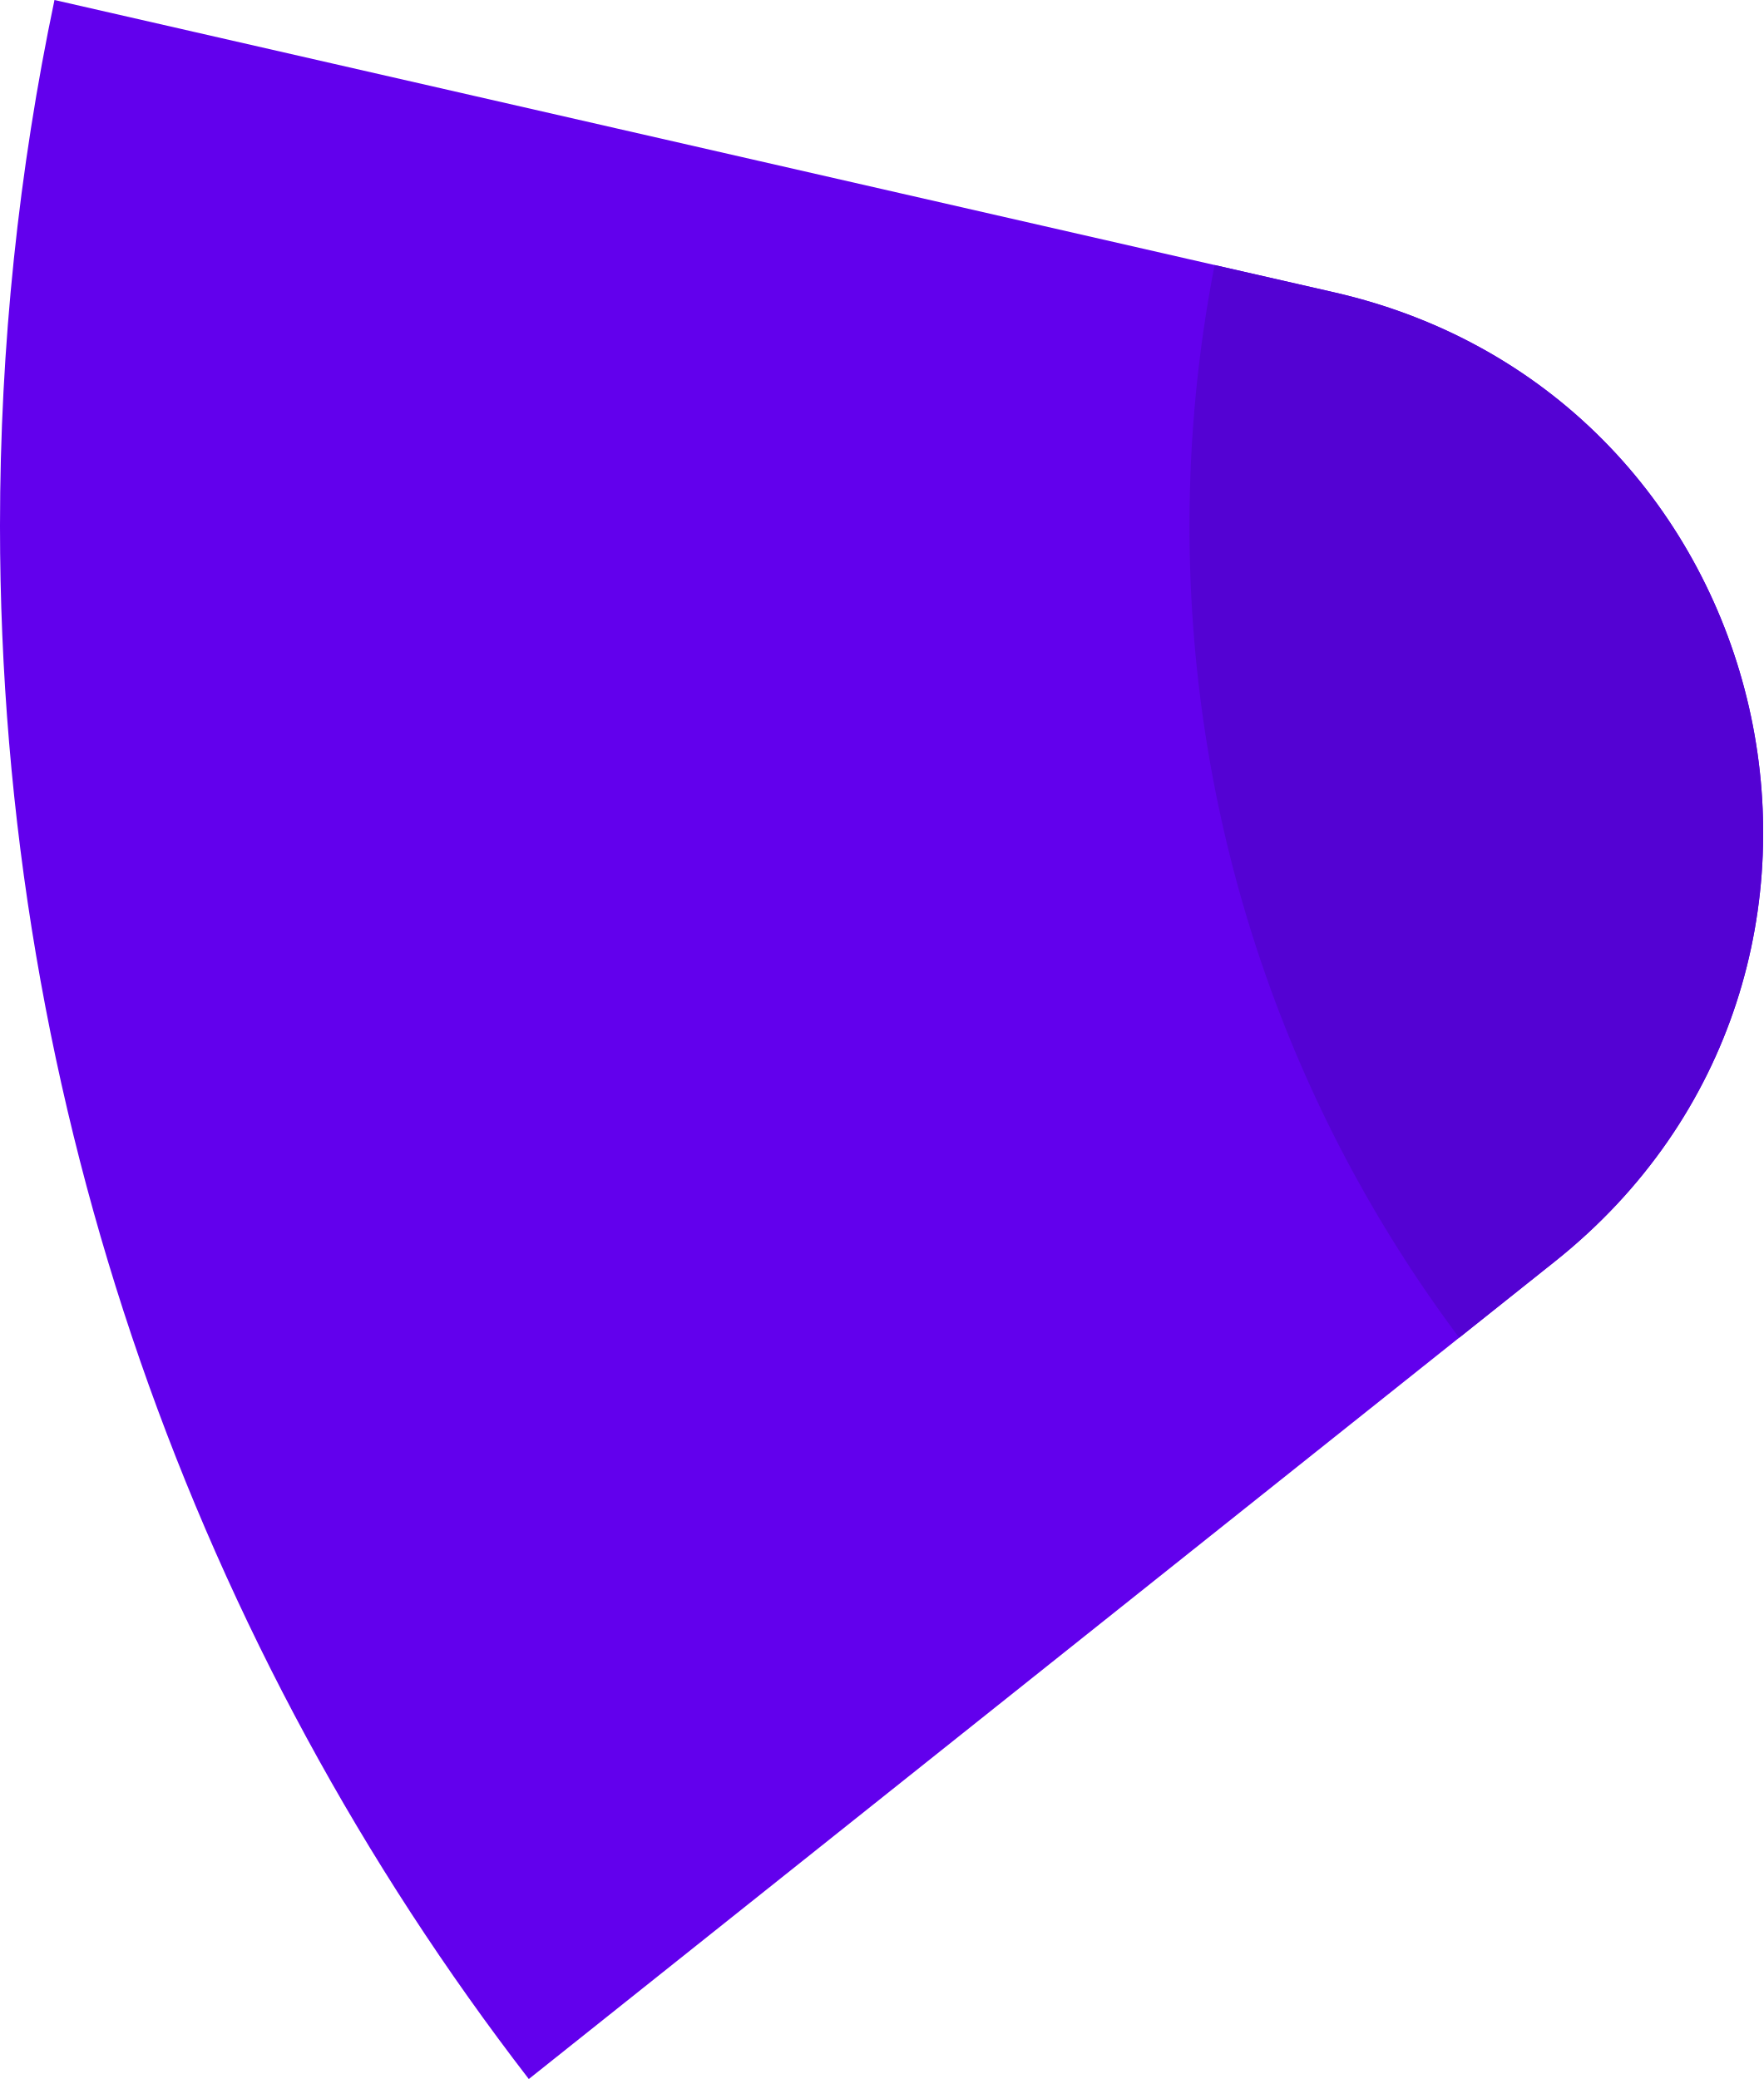
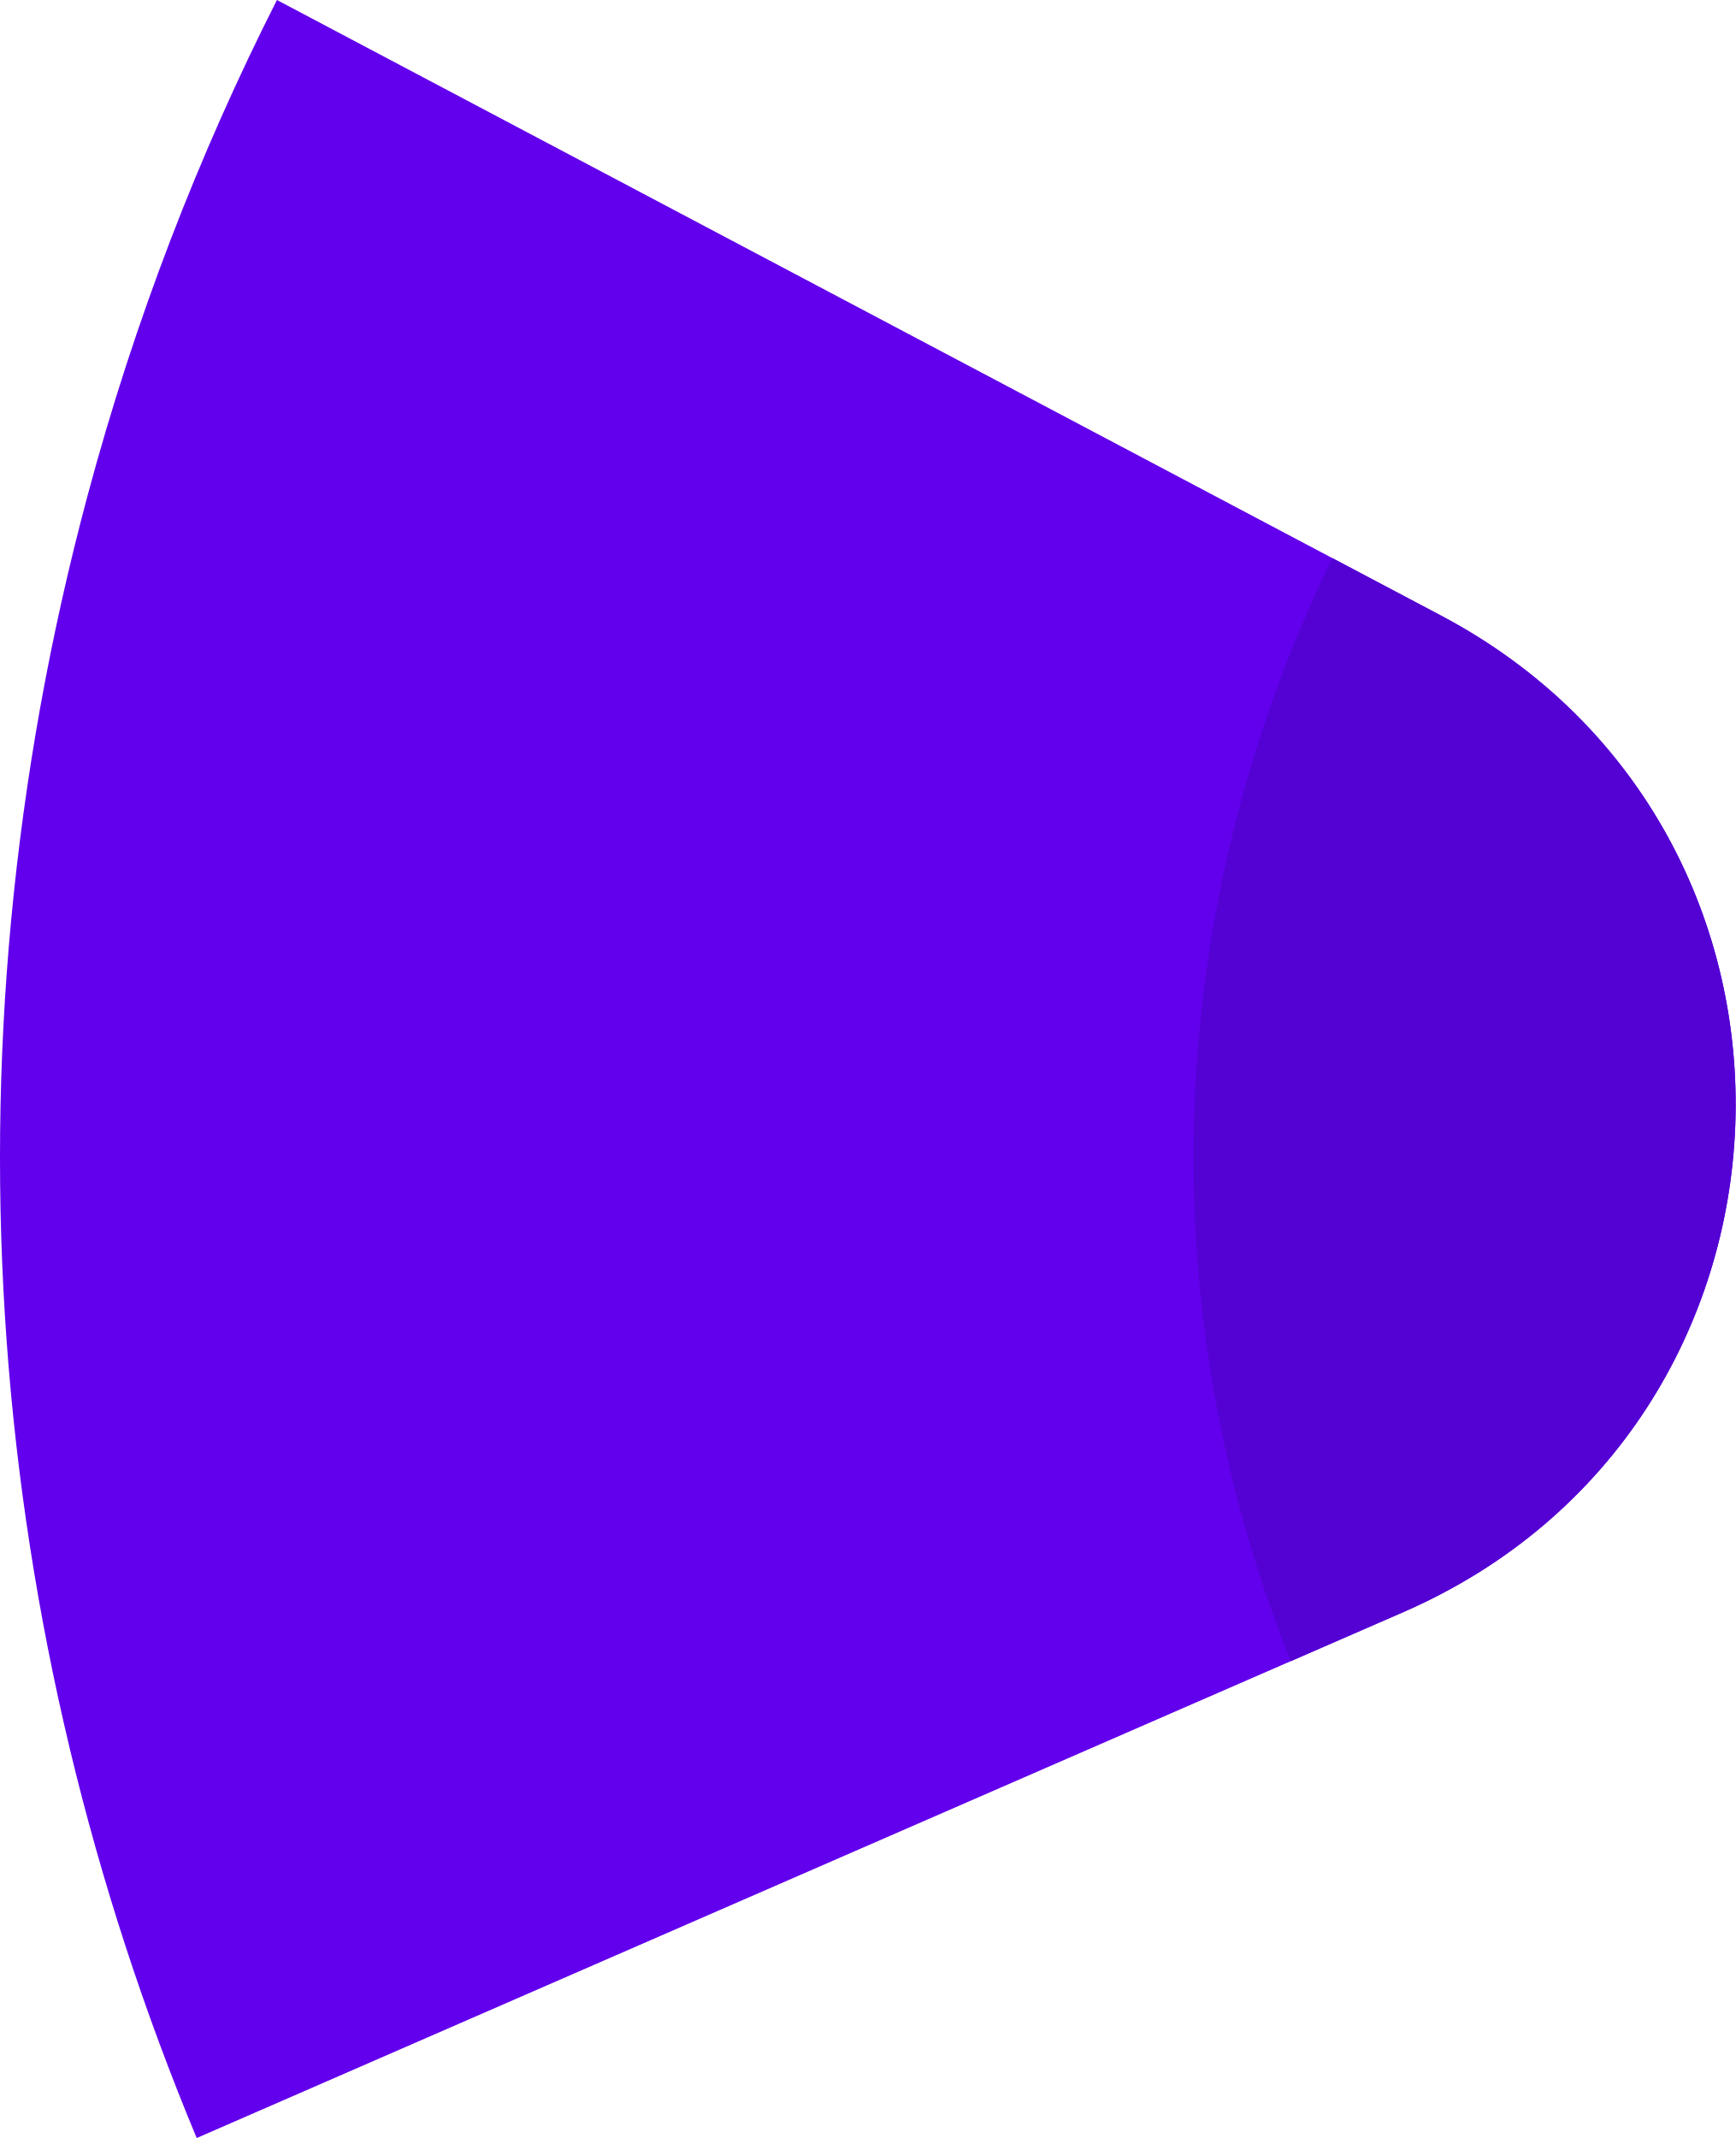
- <svg xmlns="http://www.w3.org/2000/svg" width="110.869mm" height="130.74mm" viewBox="0 0 110.869 130.74" version="1.1" id="svg1">
+ <svg xmlns="http://www.w3.org/2000/svg" width="91.521mm" height="112.731mm" viewBox="0 0 91.521 112.731" version="1.1" id="svg1" xml:space="preserve">
  <defs id="defs1">
    <clipPath clipPathUnits="userSpaceOnUse" id="clipPath105">
      <path d="M 0,9231.217 H 1920 V 0 H 0 Z" transform="translate(-786.9835,-2174.924)" id="path105" />
    </clipPath>
    <clipPath clipPathUnits="userSpaceOnUse" id="clipPath115">
      <path d="M 0,9231.217 H 1920 V 0 H 0 Z" transform="translate(-1015.063,-2122.815)" id="path115" />
    </clipPath>
  </defs>
-   <g id="layer1" transform="translate(-63.23542,-57.14999)">
+   <g id="layer1" transform="matrix(0.8125814,0.2177305,-0.2177305,0.8125814,-27.12166,-60.95313)">
    <g id="g3125" transform="matrix(0.2645833,0,0,0.2645833,-210.9694,-2432.154)">
-       <path id="main" fill="#6200ed" d="m 0,0 c -6.349,-30.244 -9.71,-61.588 -9.71,-93.72 0,-104.239 35.164,-200.252 94.245,-276.875 0.006,-0.008 0.016,-0.009 0.023,-0.003 l 182.895,145.743 c 64.426,51.338 40.936,154.396 -39.374,172.744 L 0.001,0 Z" transform="matrix(1.333333,0,0,-1.333333,1049.311,9408.394)" clip-path="url(#clipPath105)" />
-       <path fill="#5402d3" id="secondary" d="m 0,0 -21.297,4.865 c -2.929,-15.042 -4.479,-30.577 -4.479,-46.475 0,-54.28 17.882,-104.384 48.076,-144.741 l 17.074,13.606 C 103.8,-121.407 80.31,-18.349 0,0" transform="matrix(1.333333,0,0,-1.333333,1353.417,9477.874)" clip-path="url(#clipPath115)" />
+       <g id="g1">
+         <path fill="#bb86fb" id="main" d="m 0,0 c -6.349,-30.244 -9.71,-61.588 -9.71,-93.72 0,-104.239 35.164,-200.252 94.245,-276.875 0.006,-0.008 0.016,-0.009 0.023,-0.003 l 182.895,145.743 c 64.426,51.338 40.936,154.396 -39.374,172.744 L 0.001,0 Z" transform="matrix(1.333333,0,0,-1.333333,1049.311,9408.394)" clip-path="url(#clipPath105)" style="fill:#6200ed;fill-opacity:1" />
+         <path fill="#a060fc" id="secondary" d="m 0,0 -21.297,4.865 c -2.929,-15.042 -4.479,-30.577 -4.479,-46.475 0,-54.28 17.882,-104.384 48.076,-144.741 l 17.074,13.606 C 103.8,-121.407 80.31,-18.349 0,0" transform="matrix(1.333333,0,0,-1.333333,1353.417,9477.874)" clip-path="url(#clipPath115)" style="fill:#5402d3;fill-opacity:1" />
+       </g>
    </g>
  </g>
</svg>
